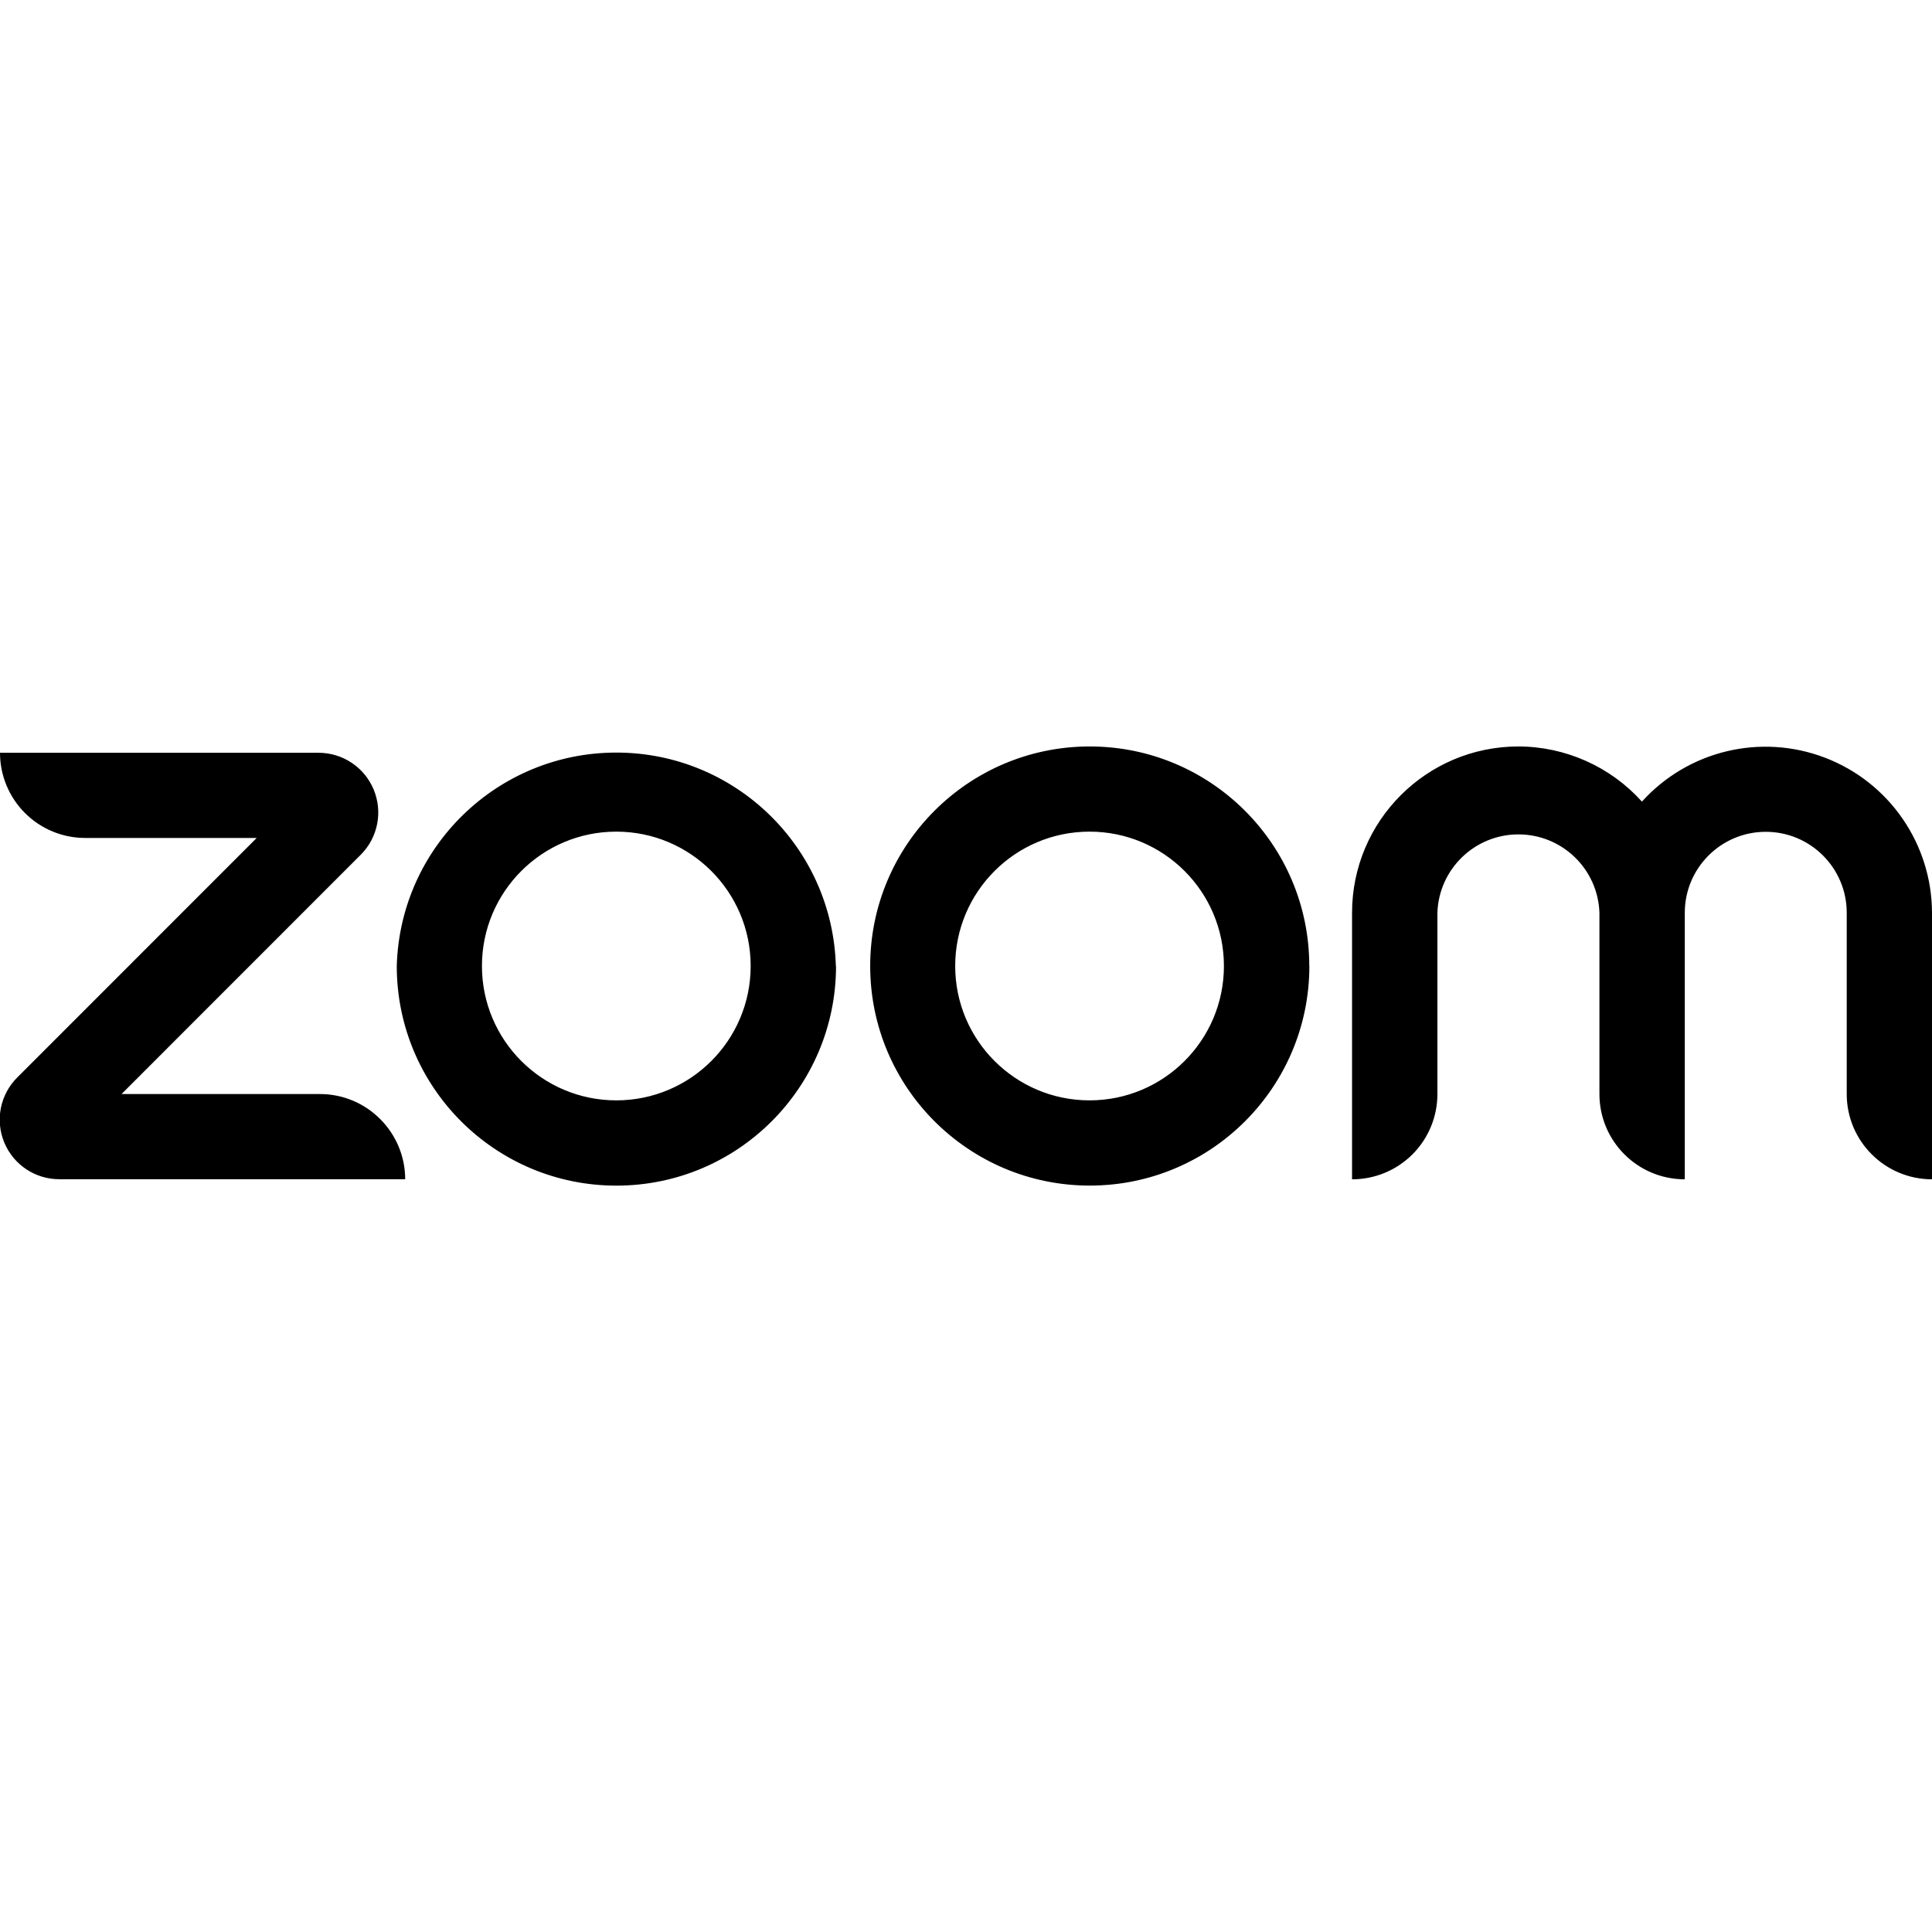
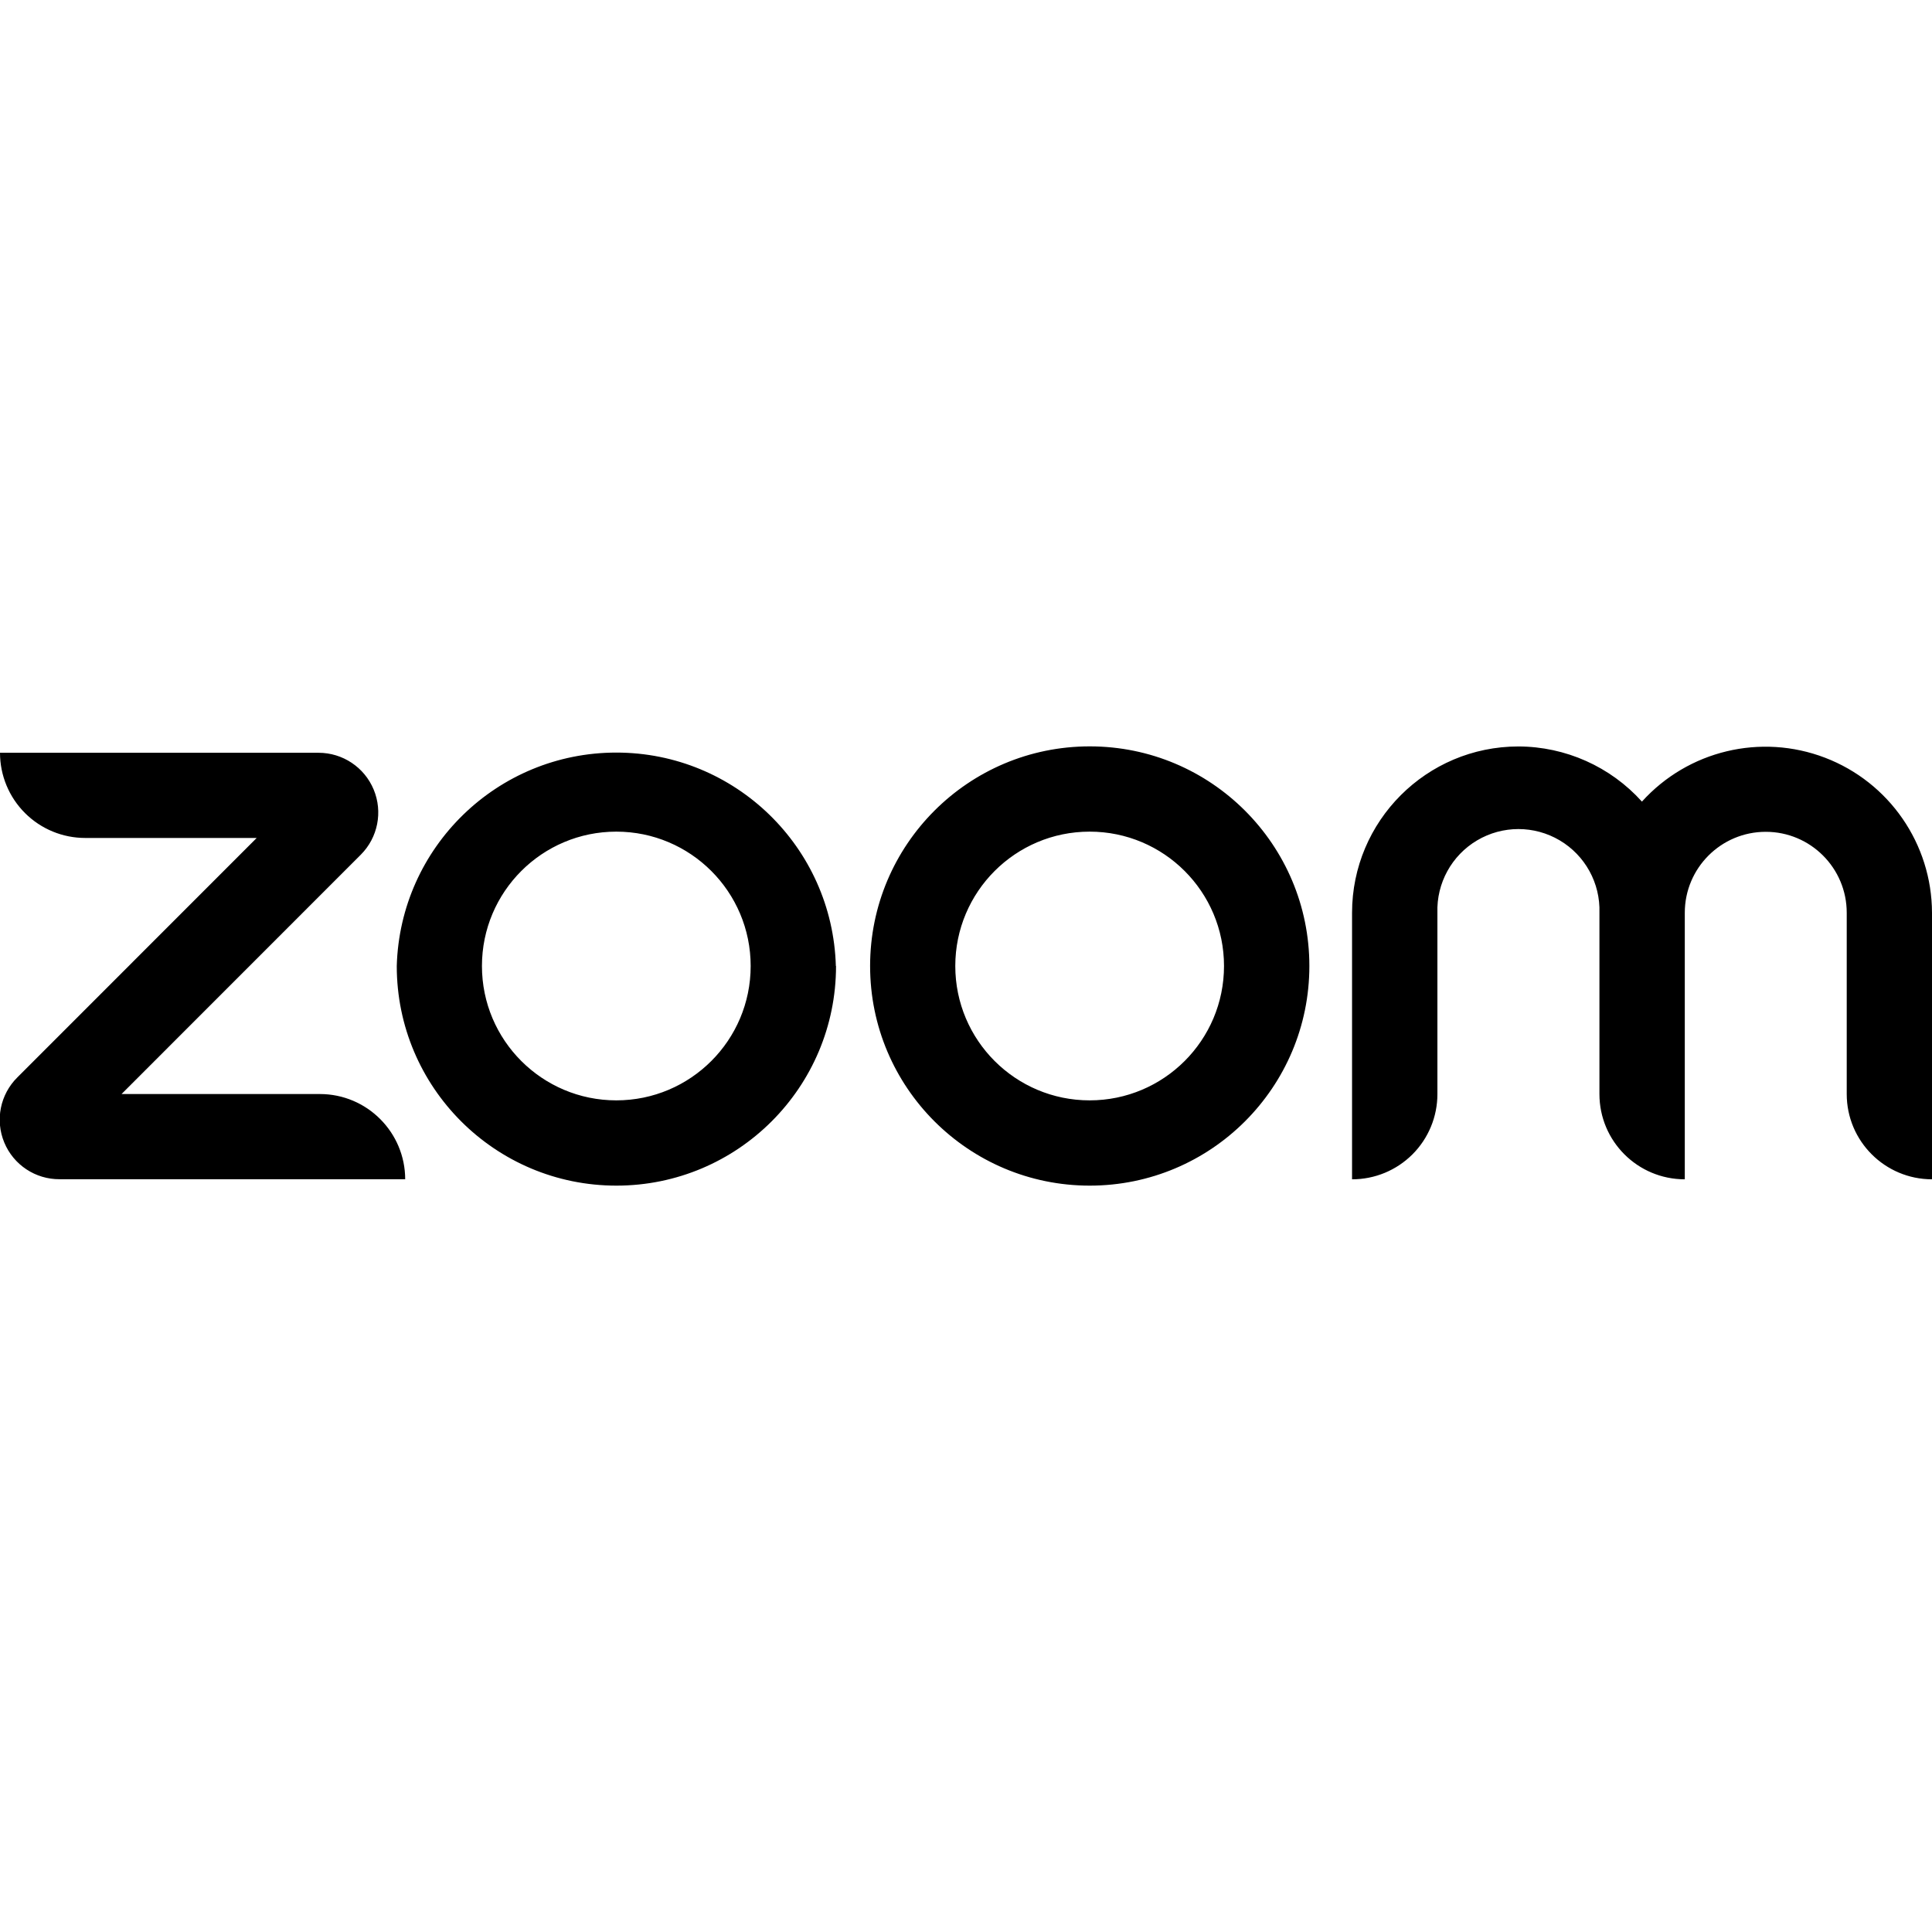
<svg xmlns="http://www.w3.org/2000/svg" fill="none" viewBox="0 0 22 22">
-   <g clip-path="url(#a)">
-     <path fill="currentColor" d="M4.614 13.428H.68a.678.678 0 0 1-.482-1.16l2.725-2.726H.972A.97.97 0 0 1 0 8.572h3.627a.68.68 0 0 1 .482 1.16l-2.725 2.726h2.259c.536 0 .971.436.971.972M22 10.393a1.896 1.896 0 0 0-3.303-1.265A1.9 1.9 0 0 0 17.29 8.5a1.895 1.895 0 0 0-1.894 1.894v3.035a.97.97 0 0 0 .972-.971v-2.064a.923.923 0 0 1 1.845 0v2.064c0 .537.435.971.972.971v-3.035a.922.922 0 0 1 1.844 0v2.064c0 .537.436.971.972.971zM14.91 11a2.5 2.5 0 1 1-5.001 0 2.5 2.5 0 0 1 5 0m-.972 0a1.53 1.53 0 1 0-3.06 0 1.53 1.53 0 0 0 3.06 0M9.52 11a2.501 2.501 0 1 1-5.002 0 2.501 2.501 0 0 1 5 0zm-.972 0a1.53 1.53 0 1 0-3.06 0 1.53 1.53 0 0 0 3.06 0" />
-   </g>
-   <defs>
-     <clipPath id="a">
-       <path fill="currentColor" d="M0 0h22v22H0z" />
-     </clipPath>
-   </defs>
+   <path fill="currentColor" d="M4.614 13.428H.68a.678.678 0 0 1-.482-1.16l2.725-2.726H.972A.97.97 0 0 1 0 8.572h3.627a.68.68 0 0 1 .482 1.16l-2.725 2.726h2.259c.536 0 .971.436.971.972M22 10.393a1.896 1.896 0 0 0-3.303-1.265A1.9 1.9 0 0 0 17.29 8.5a1.895 1.895 0 0 0-1.894 1.894v3.035a.97.97 0 0 0 .972-.971v-2.064a.923.923 0 1 1 1.845 0v2.064c0 .537.435.971.972.971v-3.035a.922.922 0 0 1 1.844 0v2.064c0 .537.436.971.972.971zM14.91 11a2.5 2.5 0 1 1-5.002 0 2.5 2.5 0 0 1 5.002 0m-.972 0a1.53 1.53 0 1 0-3.06 0 1.53 1.53 0 0 0 3.06 0M9.52 11a2.501 2.501 0 1 1-5.002 0 2.501 2.501 0 0 1 5 0zm-.972 0a1.53 1.53 0 1 0-3.06 0 1.53 1.53 0 0 0 3.06 0" />
</svg>
